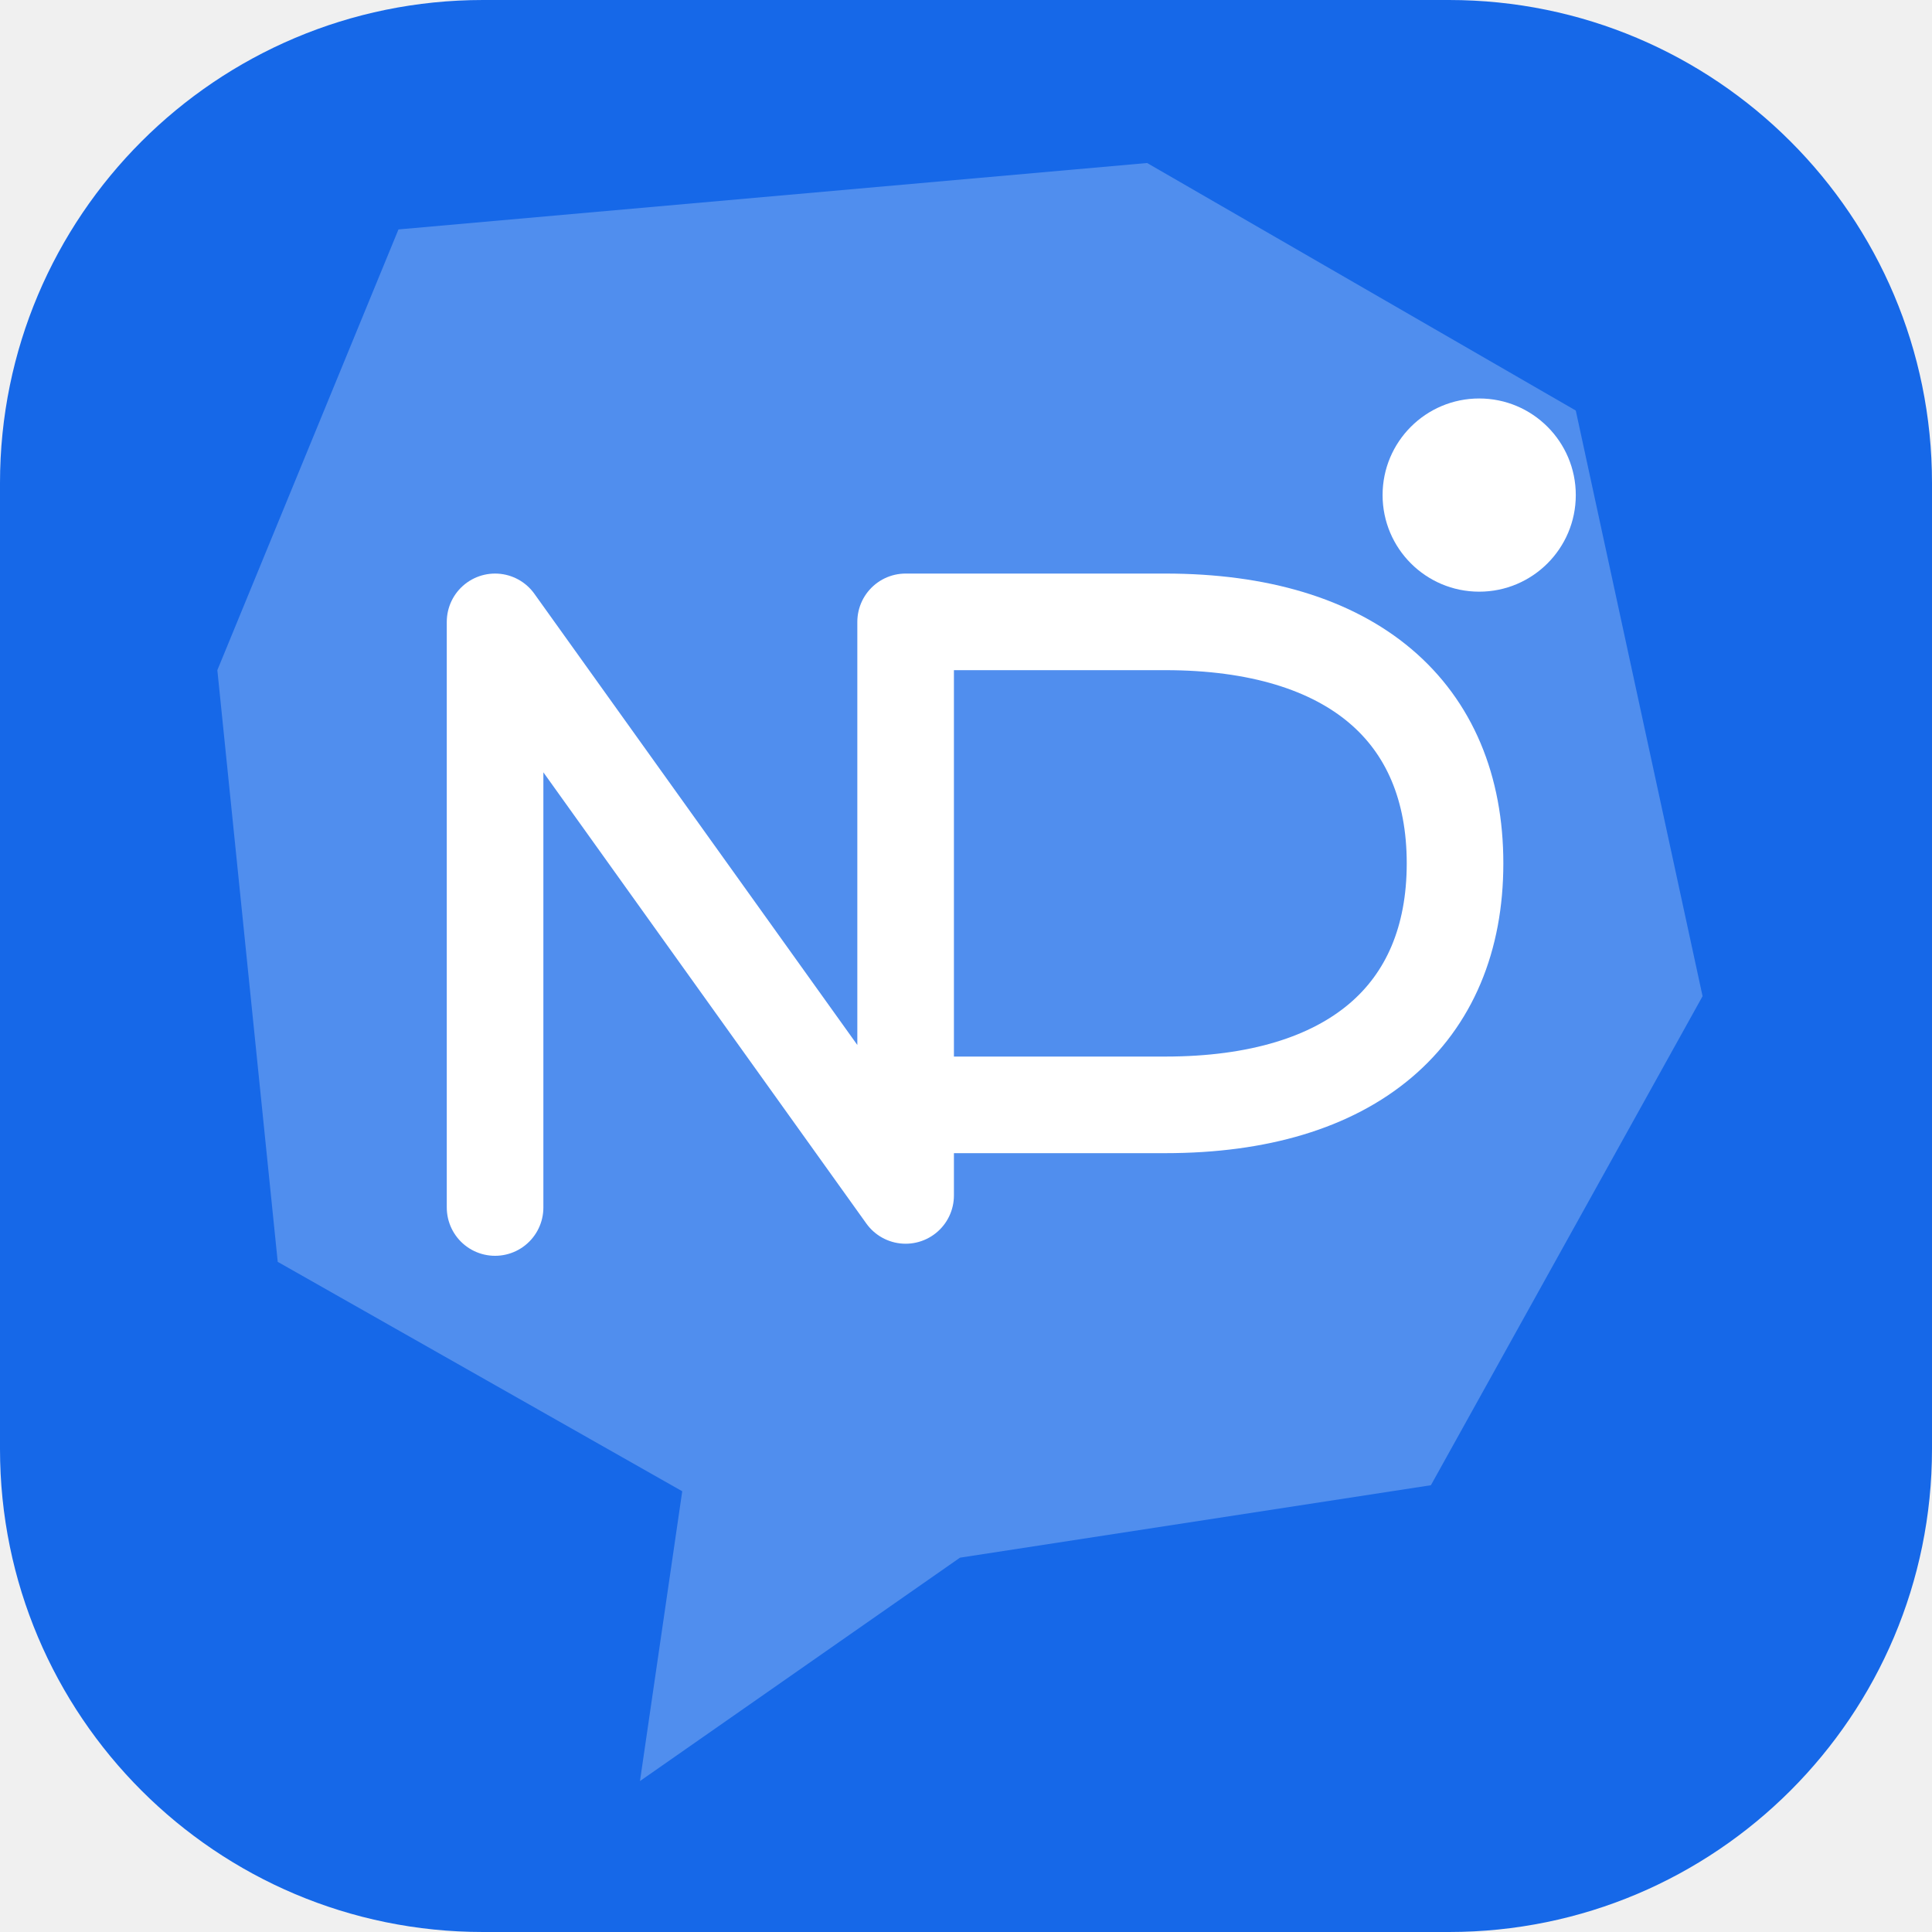
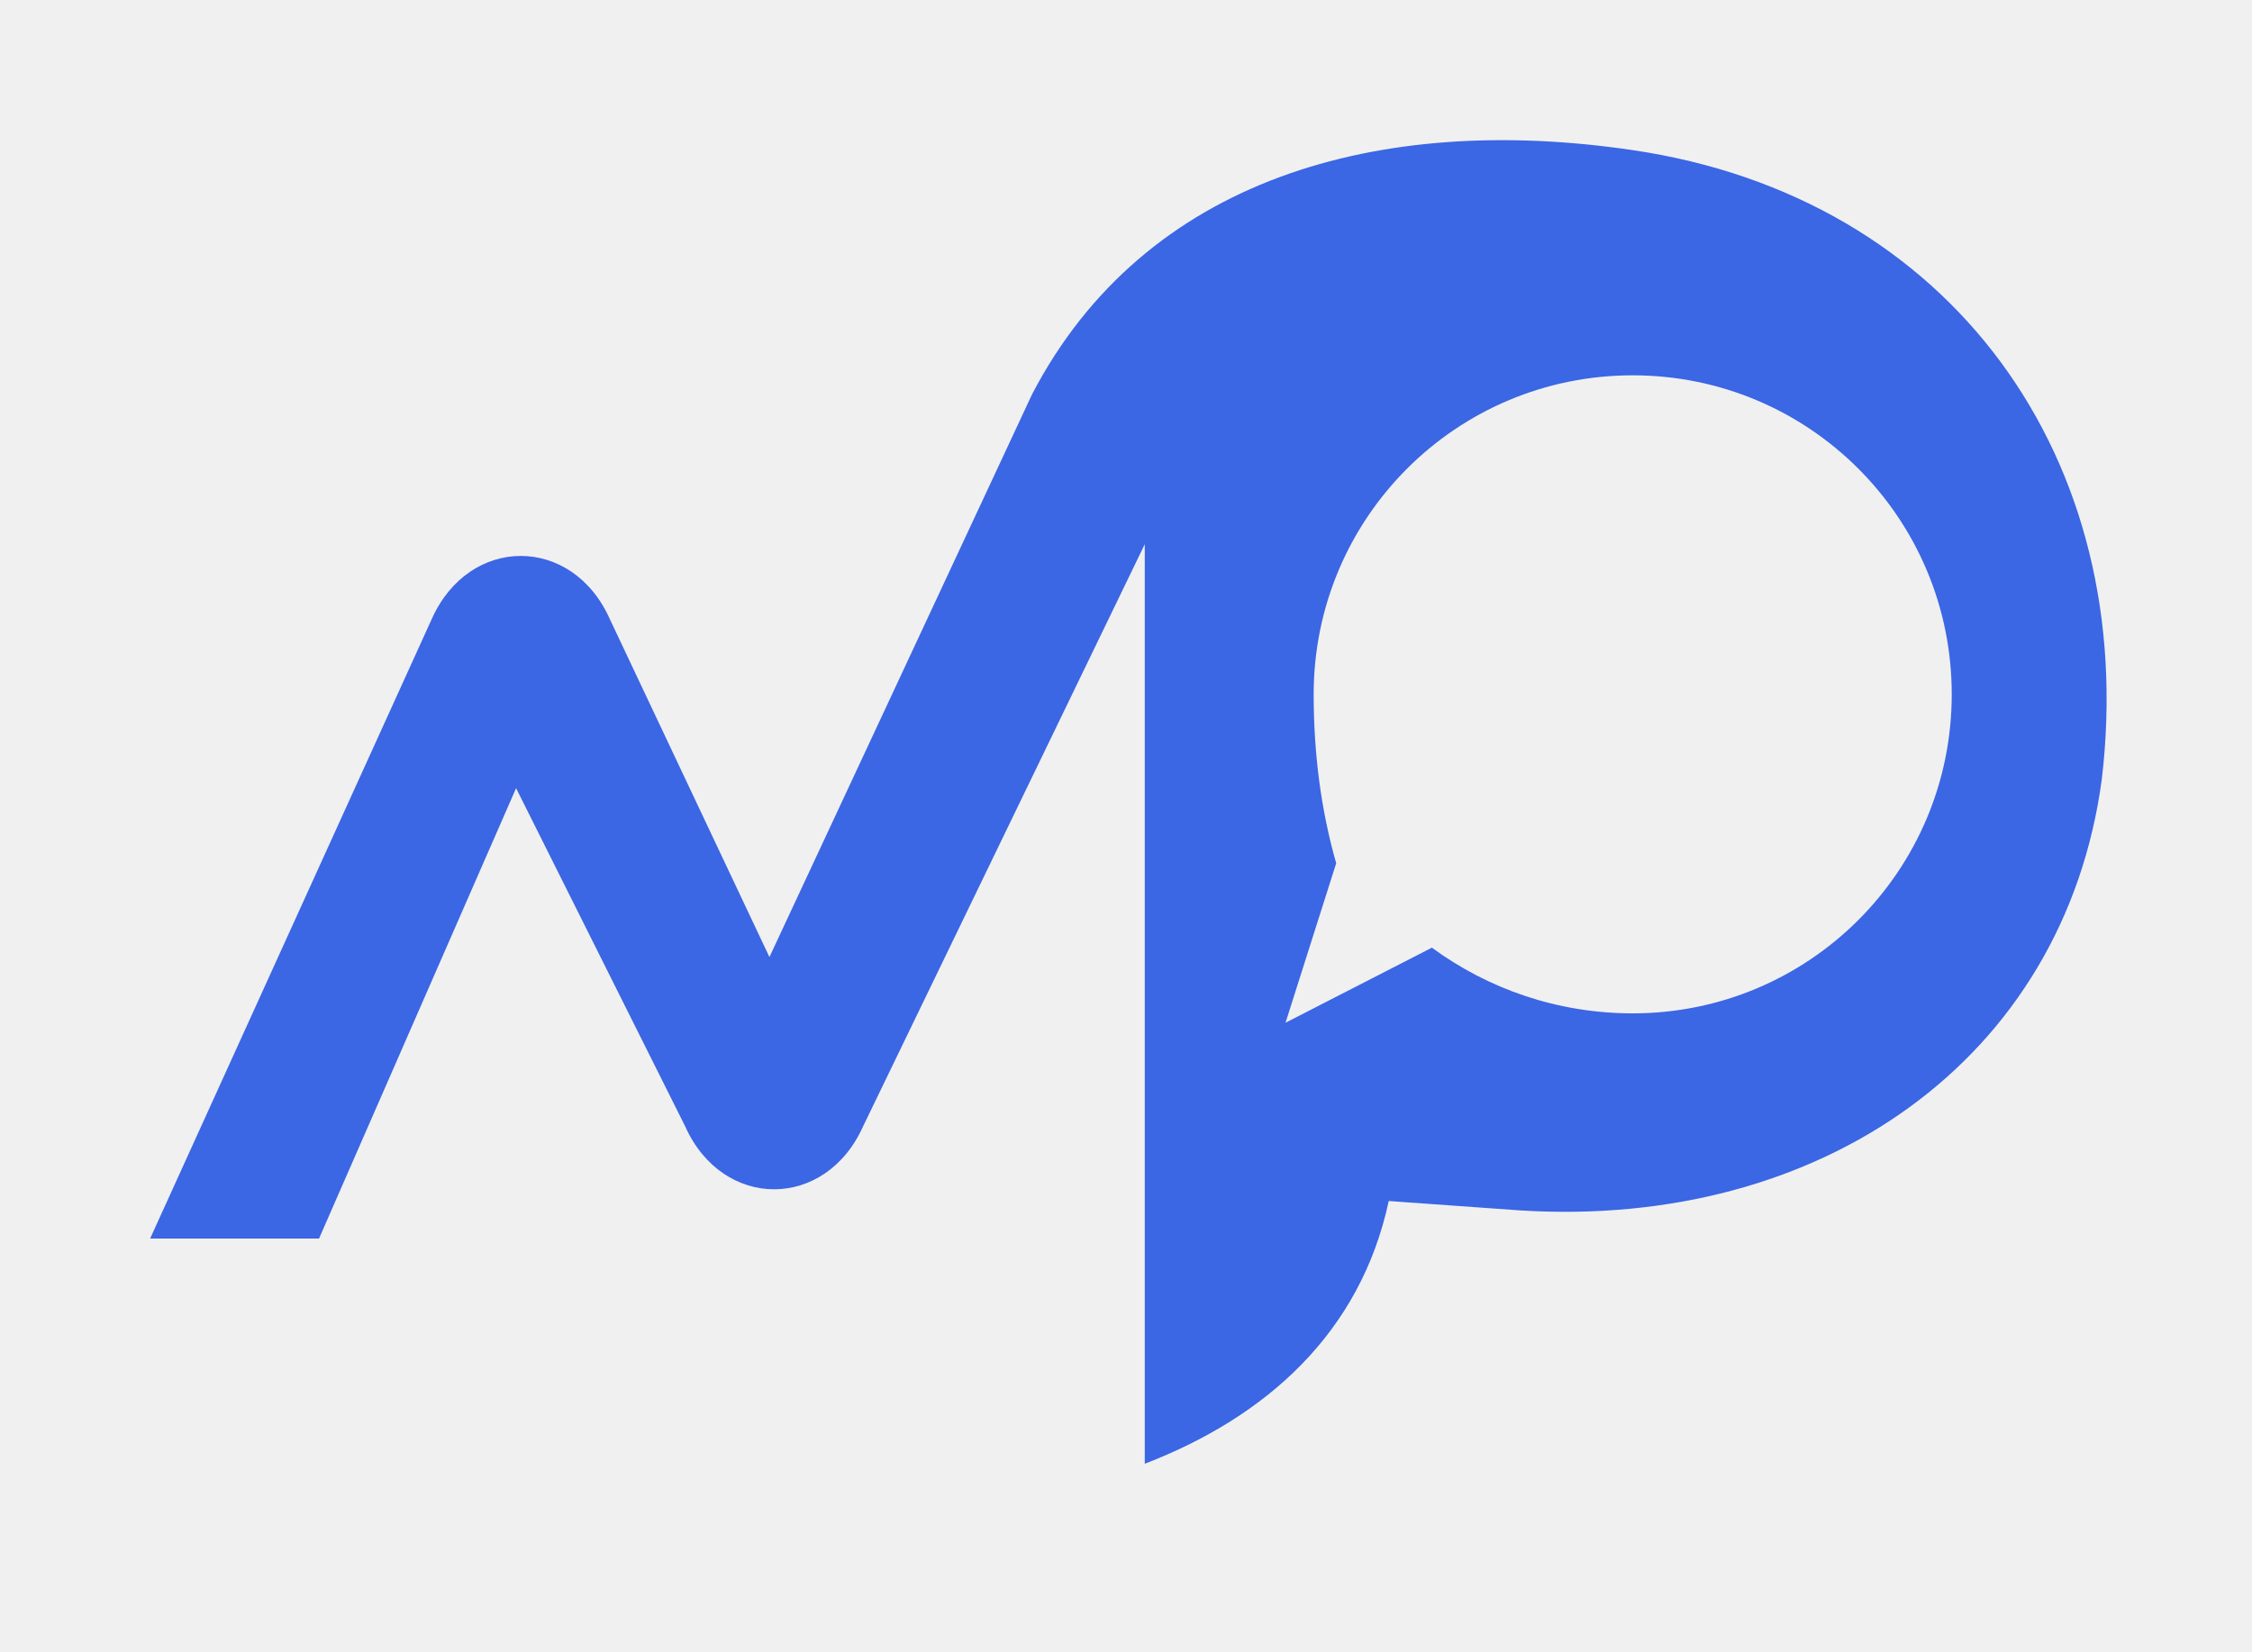
- <svg xmlns="http://www.w3.org/2000/svg" width="32" height="32" viewBox="0 0 32 32" fill="none">
-   <rect width="32" height="32" rx="8" fill="#1668e8" />
-   <path d="M6.6 3.8 19 2.7l7.1 4.1 2.1 9.7-4.5 8.1-7.8 1.2-5.3 3.7.7-4.8-6.7-3.8-1-9.8 3-7.3Z" fill="white" fill-opacity="0.25" />
-   <path d="M8.2 20V10.3l6.8 9.5v-9.5h4.3c3.1 0 4.8 1.5 4.8 4s-1.7 4-4.8 4H15" stroke="white" stroke-width="1.6" stroke-linecap="round" stroke-linejoin="round" fill="none" />
-   <circle cx="24.5" cy="8.2" r="1.6" fill="white" />
+ <svg xmlns="http://www.w3.org/2000/svg" viewBox="0 0 120 88" width="120" height="88" fill="none">
+   <path fill-rule="evenodd" d="M8 66L23 33C25 28.5 30.5 28.5 32.5 33L41 51L55 21C61 9.5 73.5 6 87 8C104 10.5 114 24.5 112 41.5C110 56.5 97 65.5 81 64.5L74 64C72.5 71 67.5 75.5 61 78V29L46 60C44 64.5 38.5 64.5 36.5 60L27.5 42L17 66H8ZM87 20C96.4 20 104 27.6 104 37C104 46.4 96.4 54 87 54C83 54 79.3 52.7 76.3 50.5L68.5 54.5L71.2 46C70.4 43.2 70 40.2 70 37C70 27.6 77.6 20 87 20Z" fill="#3B66E4" />
</svg>
